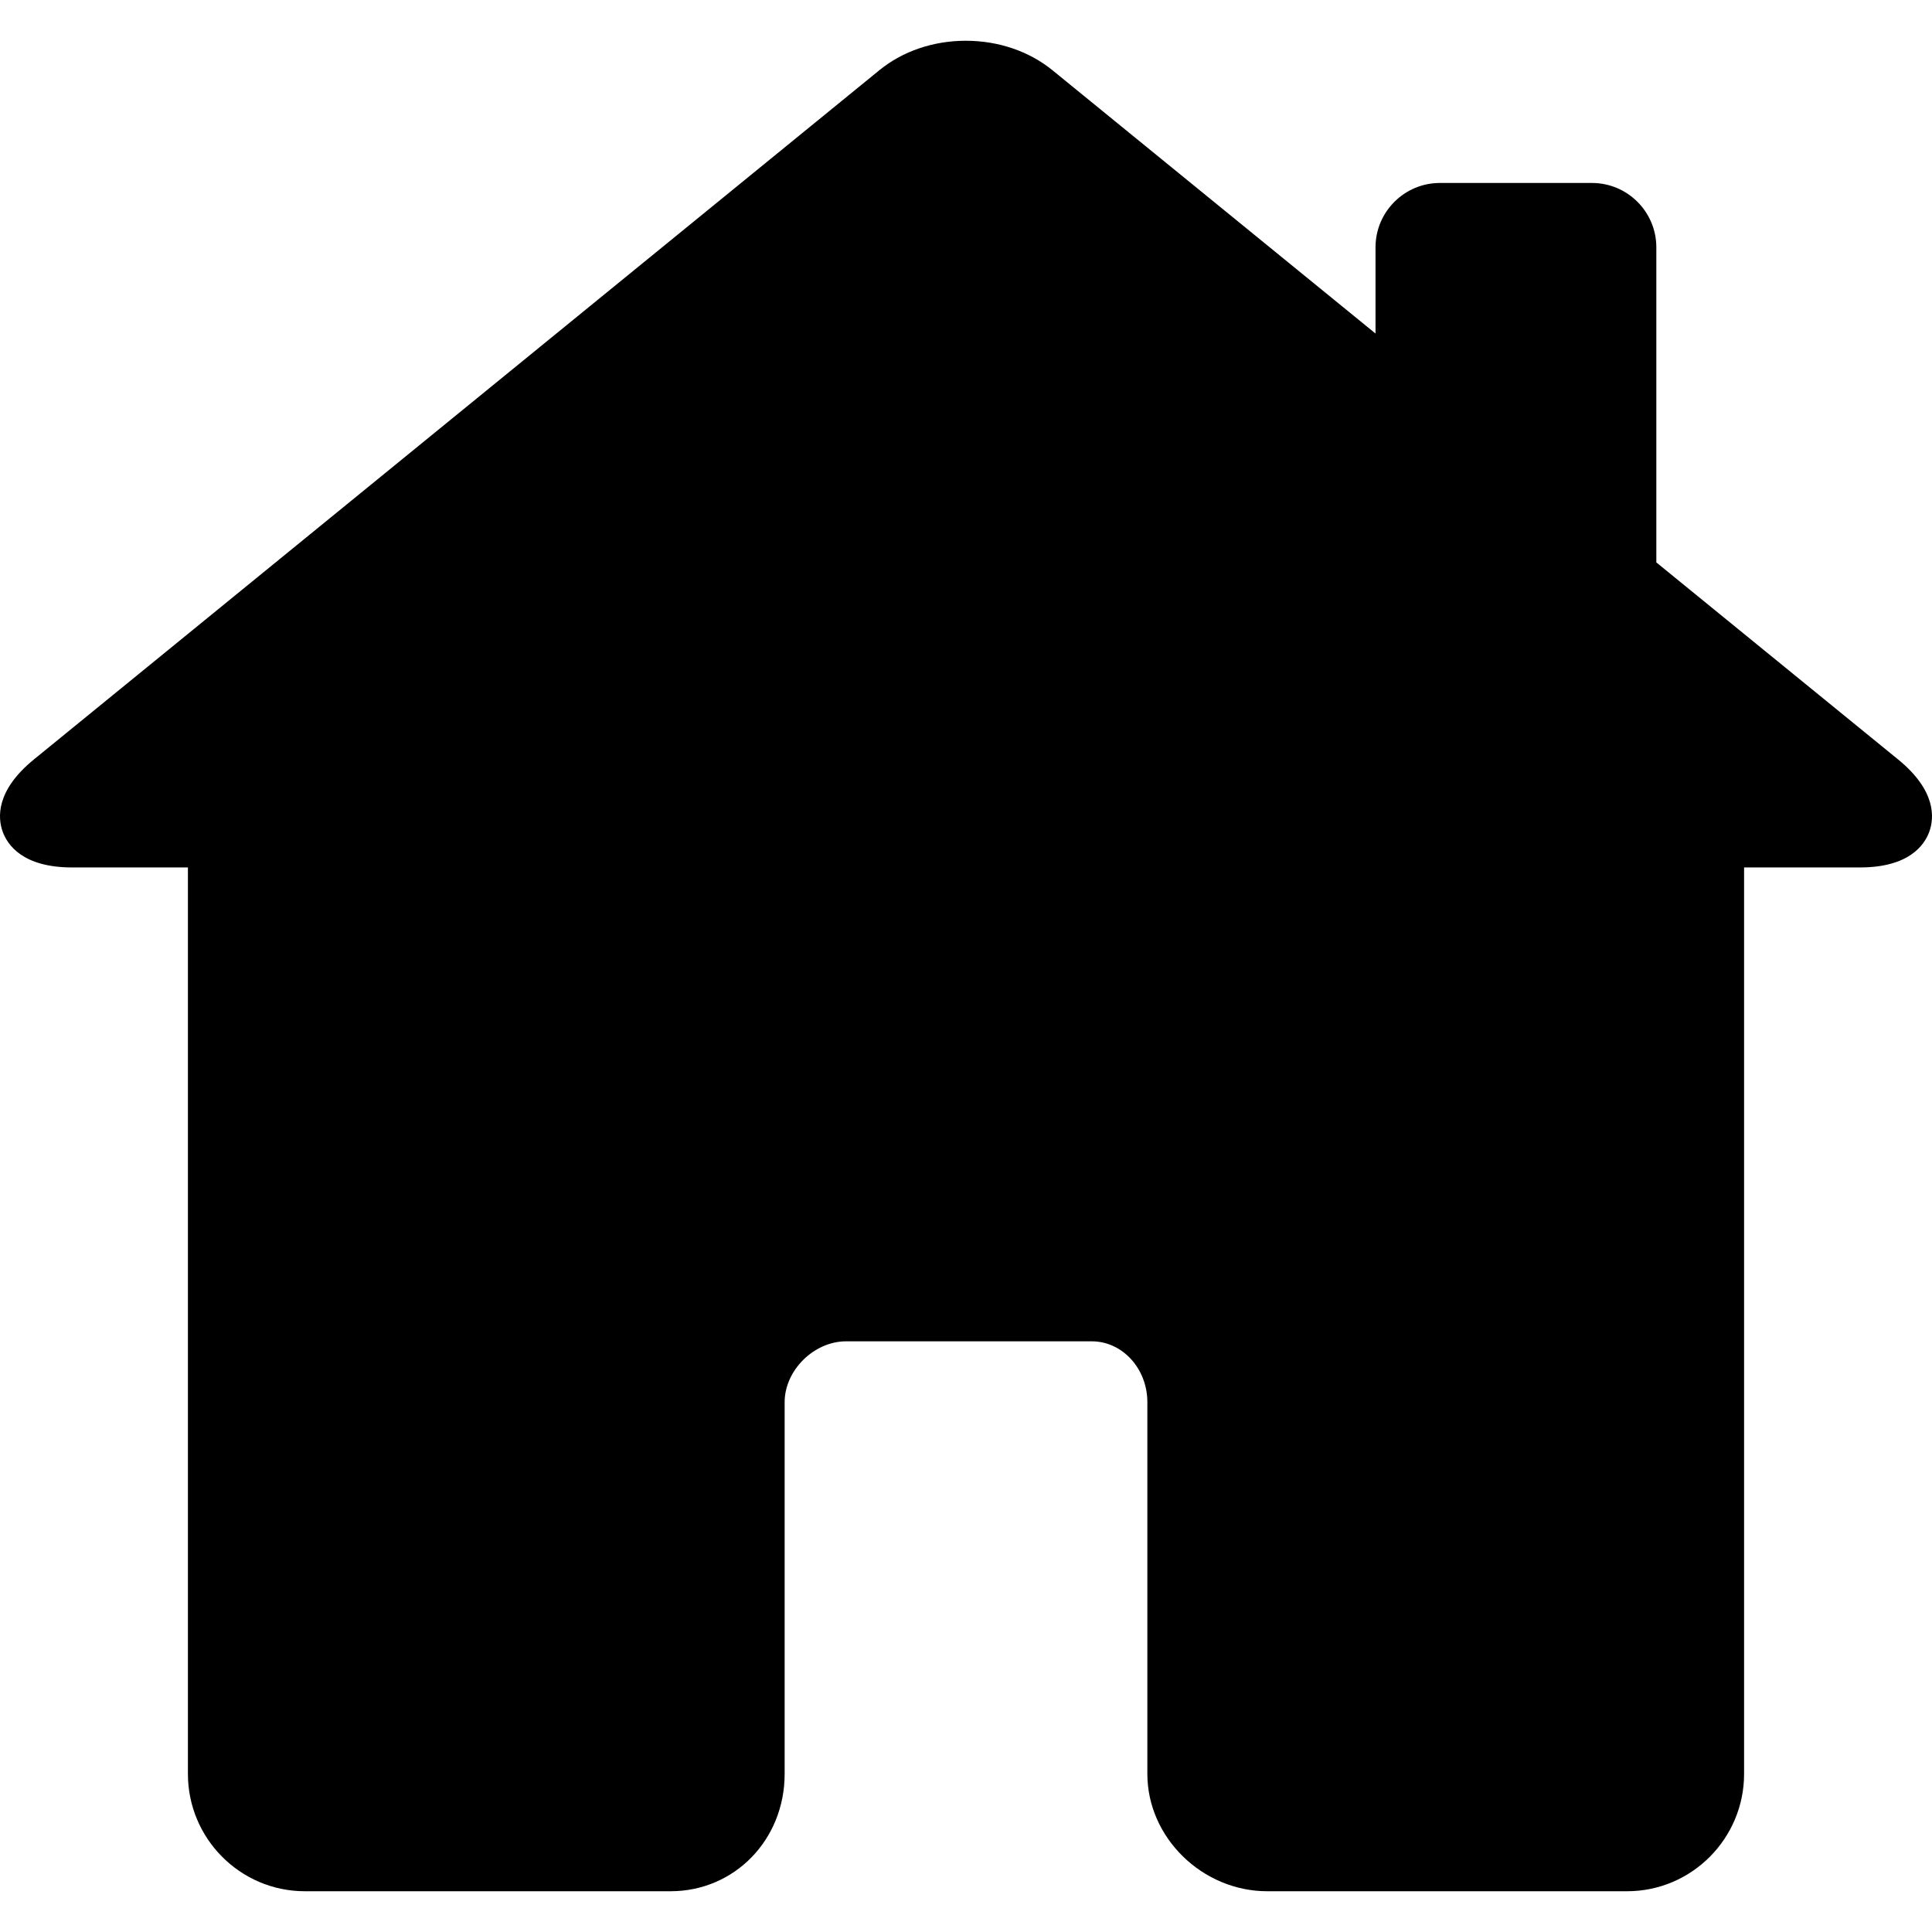
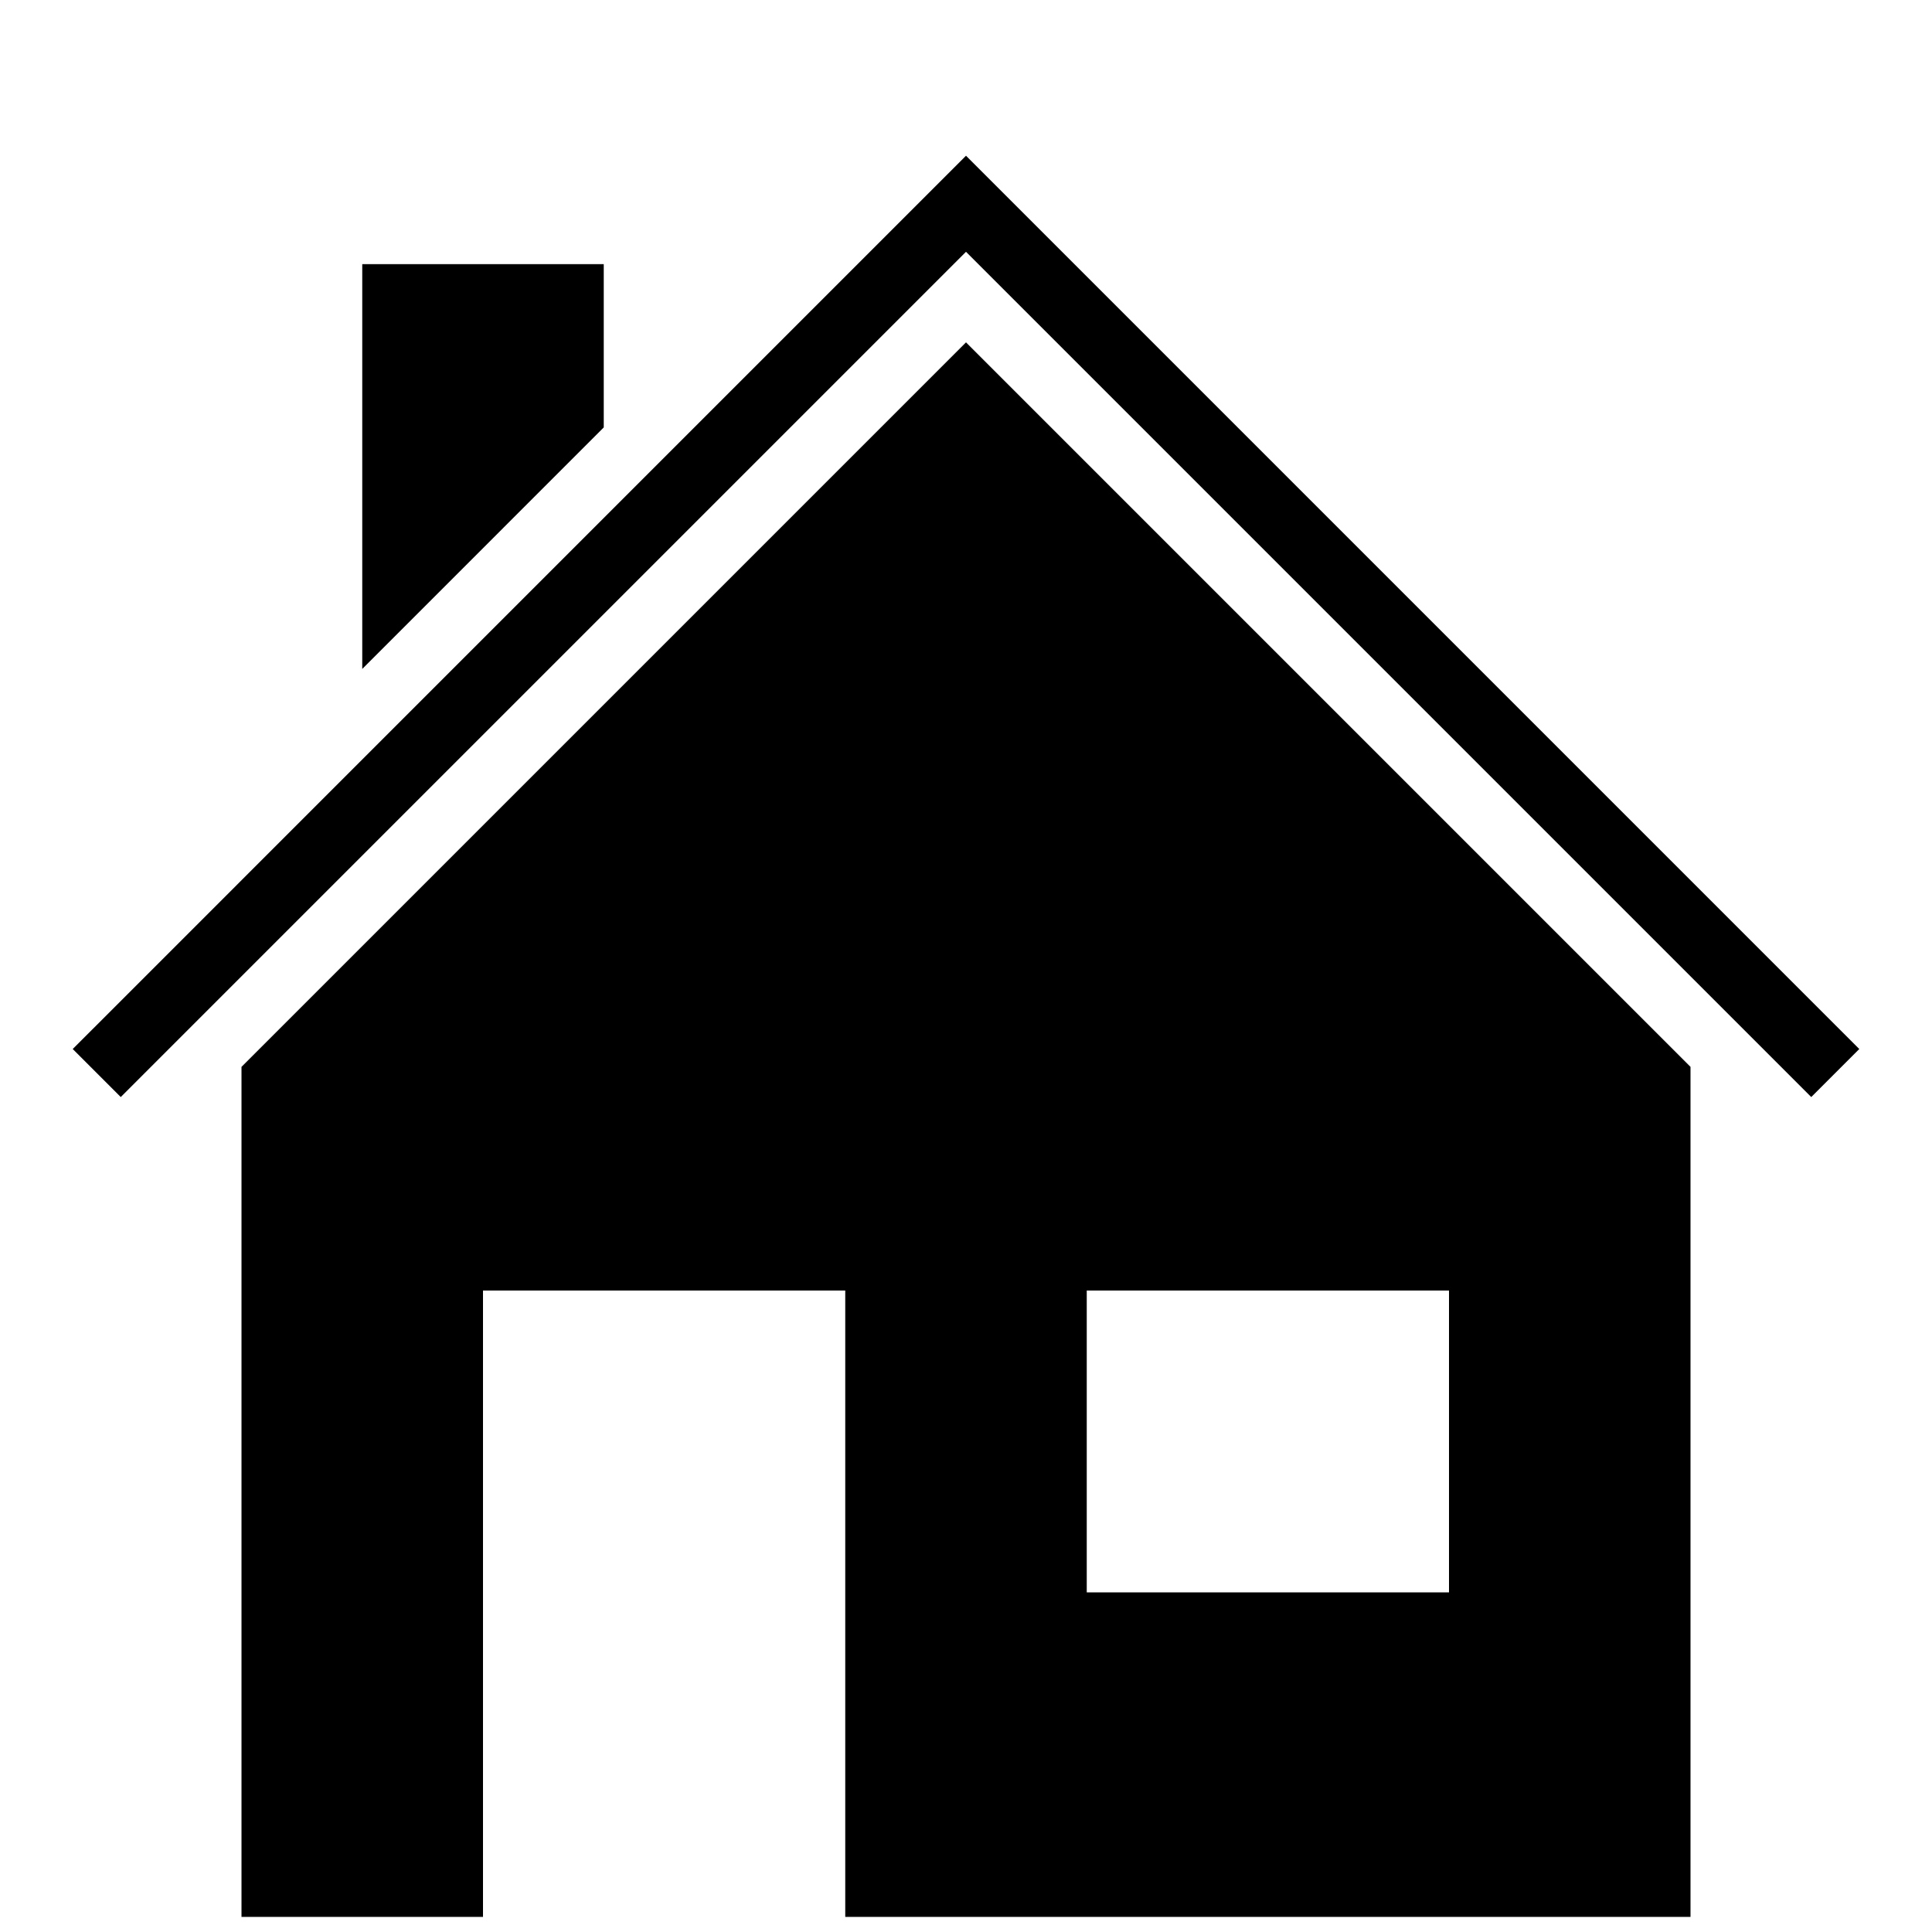
- <svg xmlns="http://www.w3.org/2000/svg" version="1.1" id="Capa_1" x="0px" y="0px" viewBox="0 0 330.242 330.242" style="enable-background:new 0 0 330.242 330.242;" xml:space="preserve">
-   <path d="M324.442,129.811l-41.321-33.677V42.275c0-6.065-4.935-11-11-11h-26c-6.065,0-11,4.935-11,11v14.737l-55.213-44.999  c-3.994-3.254-9.258-5.047-14.822-5.047c-5.542,0-10.781,1.782-14.753,5.019L5.8,129.81c-6.567,5.351-6.173,10.012-5.354,12.314  c0.817,2.297,3.448,6.151,11.884,6.151h19.791v154.947c0,11.058,8.972,20.053,20,20.053h62.5c10.935,0,19.5-8.809,19.5-20.053  v-63.541c0-5.446,5.005-10.405,10.5-10.405h42c5.238,0,9.5,4.668,9.5,10.405v63.541c0,10.87,9.388,20.053,20.5,20.053h61.5  c11.028,0,20-8.996,20-20.053V148.275h19.791c8.436,0,11.066-3.854,11.884-6.151C330.615,139.822,331.009,135.161,324.442,129.811z" />
-   <g>
- </g>
-   <g>
- </g>
-   <g>
- </g>
-   <g>
- </g>
-   <g>
- </g>
-   <g>
- </g>
-   <g>
- </g>
-   <g>
- </g>
-   <g>
- </g>
-   <g>
- </g>
-   <g>
- </g>
-   <g>
- </g>
-   <g>
- </g>
-   <g>
- </g>
-   <g>
- </g>
+ <svg xmlns="http://www.w3.org/2000/svg" viewBox="0 0 512 512" style="height: 512px; width: 512px;">
+   <defs>
+     <filter id="shadow-6" height="300%" width="300%" x="-100%" y="-100%">
+       <feFlood flood-color="rgba(255, 255, 255, 1)" result="flood" />
+       <feComposite in="flood" in2="SourceGraphic" operator="atop" result="composite" />
+       <feGaussianBlur in="composite" stdDeviation="15" result="blur" />
+       <feOffset dx="17" dy="9" result="offset" />
+       <feComposite in="SourceGraphic" in2="offset" operator="over" />
+     </filter>
+     <filter id="shadow-7" height="300%" width="300%" x="-100%" y="-100%">
+       <feFlood flood-color="rgba(255, 255, 255, 1)" result="flood" />
+       <feComposite in="flood" in2="SourceGraphic" operator="atop" result="composite" />
+       <feGaussianBlur in="composite" stdDeviation="15" result="blur" />
+       <feOffset dx="17" dy="9" result="offset" />
+       <feComposite in="SourceGraphic" in2="offset" operator="over" />
+     </filter>
+     <filter id="shadow-8" height="300%" width="300%" x="-100%" y="-100%">
+       <feFlood flood-color="rgba(255, 255, 255, 1)" result="flood" />
+       <feComposite in="flood" in2="SourceGraphic" operator="atop" result="composite" />
+       <feGaussianBlur in="composite" stdDeviation="15" result="blur" />
+       <feOffset dx="17" dy="9" result="offset" />
+       <feComposite in="SourceGraphic" in2="offset" operator="over" />
+     </filter>
+     <filter id="shadow-9" height="300%" width="300%" x="-100%" y="-100%">
+       <feFlood flood-color="rgba(255, 255, 255, 1)" result="flood" />
+       <feComposite in="flood" in2="SourceGraphic" operator="atop" result="composite" />
+       <feGaussianBlur in="composite" stdDeviation="15" result="blur" />
+       <feOffset dx="17" dy="9" result="offset" />
+       <feComposite in="SourceGraphic" in2="offset" operator="over" />
+     </filter>
+     <filter id="shadow-10" height="300%" width="300%" x="-100%" y="-100%">
+       <feFlood flood-color="rgba(255, 255, 255, 1)" result="flood" />
+       <feComposite in="flood" in2="SourceGraphic" operator="atop" result="composite" />
+       <feGaussianBlur in="composite" stdDeviation="15" result="blur" />
+       <feOffset dx="17" dy="9" result="offset" />
+       <feComposite in="SourceGraphic" in2="offset" operator="over" />
+     </filter>
+     <filter id="shadow-11" height="300%" width="300%" x="-100%" y="-100%">
+       <feFlood flood-color="rgba(255, 255, 255, 1)" result="flood" />
+       <feComposite in="flood" in2="SourceGraphic" operator="atop" result="composite" />
+       <feGaussianBlur in="composite" stdDeviation="15" result="blur" />
+       <feOffset dx="17" dy="9" result="offset" />
+       <feComposite in="SourceGraphic" in2="offset" operator="over" />
+     </filter>
+     <filter id="shadow-12" height="300%" width="300%" x="-100%" y="-100%">
+       <feFlood flood-color="rgba(255, 255, 255, 1)" result="flood" />
+       <feComposite in="flood" in2="SourceGraphic" operator="atop" result="composite" />
+       <feGaussianBlur in="composite" stdDeviation="15" result="blur" />
+       <feOffset dx="17" dy="9" result="offset" />
+       <feComposite in="SourceGraphic" in2="offset" operator="over" />
+     </filter>
+     <filter id="shadow-13" height="300%" width="300%" x="-100%" y="-100%">
+       <feFlood flood-color="rgba(255, 255, 255, 1)" result="flood" />
+       <feComposite in="flood" in2="SourceGraphic" operator="atop" result="composite" />
+       <feGaussianBlur in="composite" stdDeviation="15" result="blur" />
+       <feOffset dx="17" dy="9" result="offset" />
+       <feComposite in="SourceGraphic" in2="offset" operator="over" />
+     </filter>
+     <filter id="shadow-14" height="300%" width="300%" x="-100%" y="-100%">
+       <feFlood flood-color="rgba(255, 255, 255, 1)" result="flood" />
+       <feComposite in="flood" in2="SourceGraphic" operator="atop" result="composite" />
+       <feGaussianBlur in="composite" stdDeviation="15" result="blur" />
+       <feOffset dx="17" dy="9" result="offset" />
+       <feComposite in="SourceGraphic" in2="offset" operator="over" />
+     </filter>
+   </defs>
+   <g class="" transform="translate(0,22)" style="">
+     <path d="M256 19.27L25.637 249.638 19.27 256 32 268.73l6.363-6.367L256 44.727l217.637 217.636L480 268.73 492.73 256l-6.367-6.363zM96 48v107.273l64-64.002V48zm160 20.727l-192 192V486h64V320h96v166h224V260.727zM288 320h96v80h-96z" fill="#000000" fill-opacity="1" />
+   </g>
</svg>
